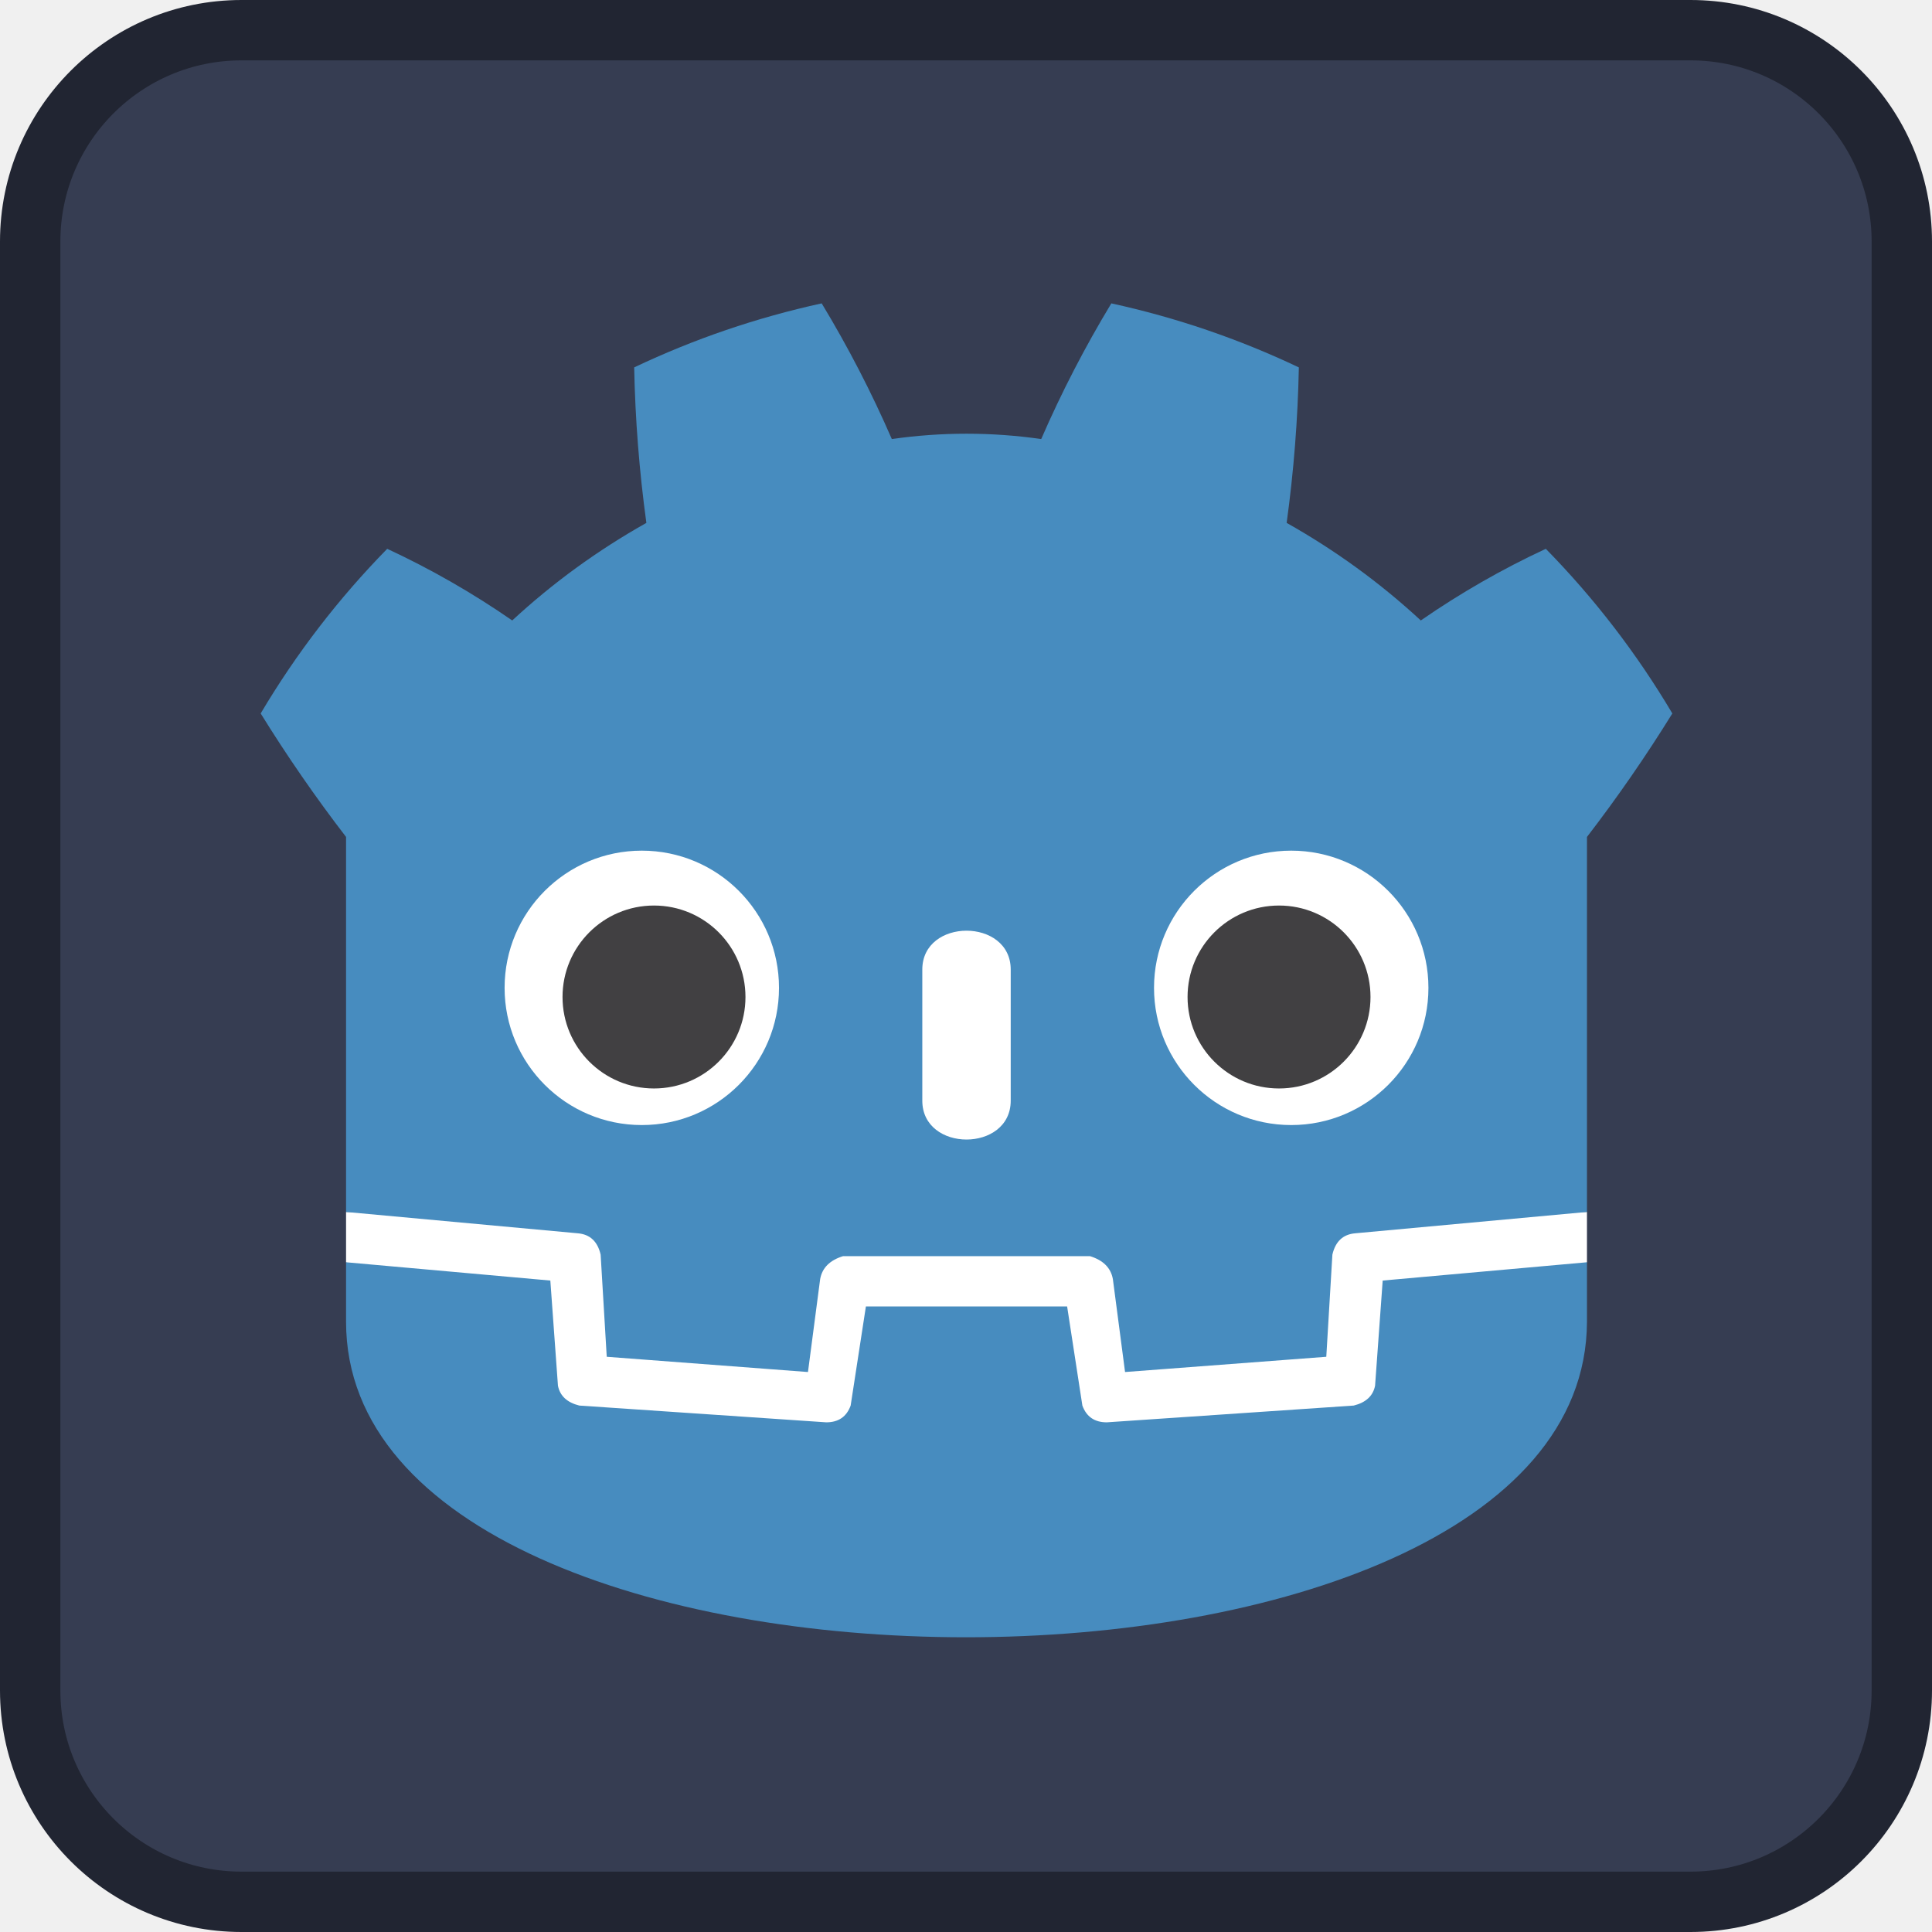
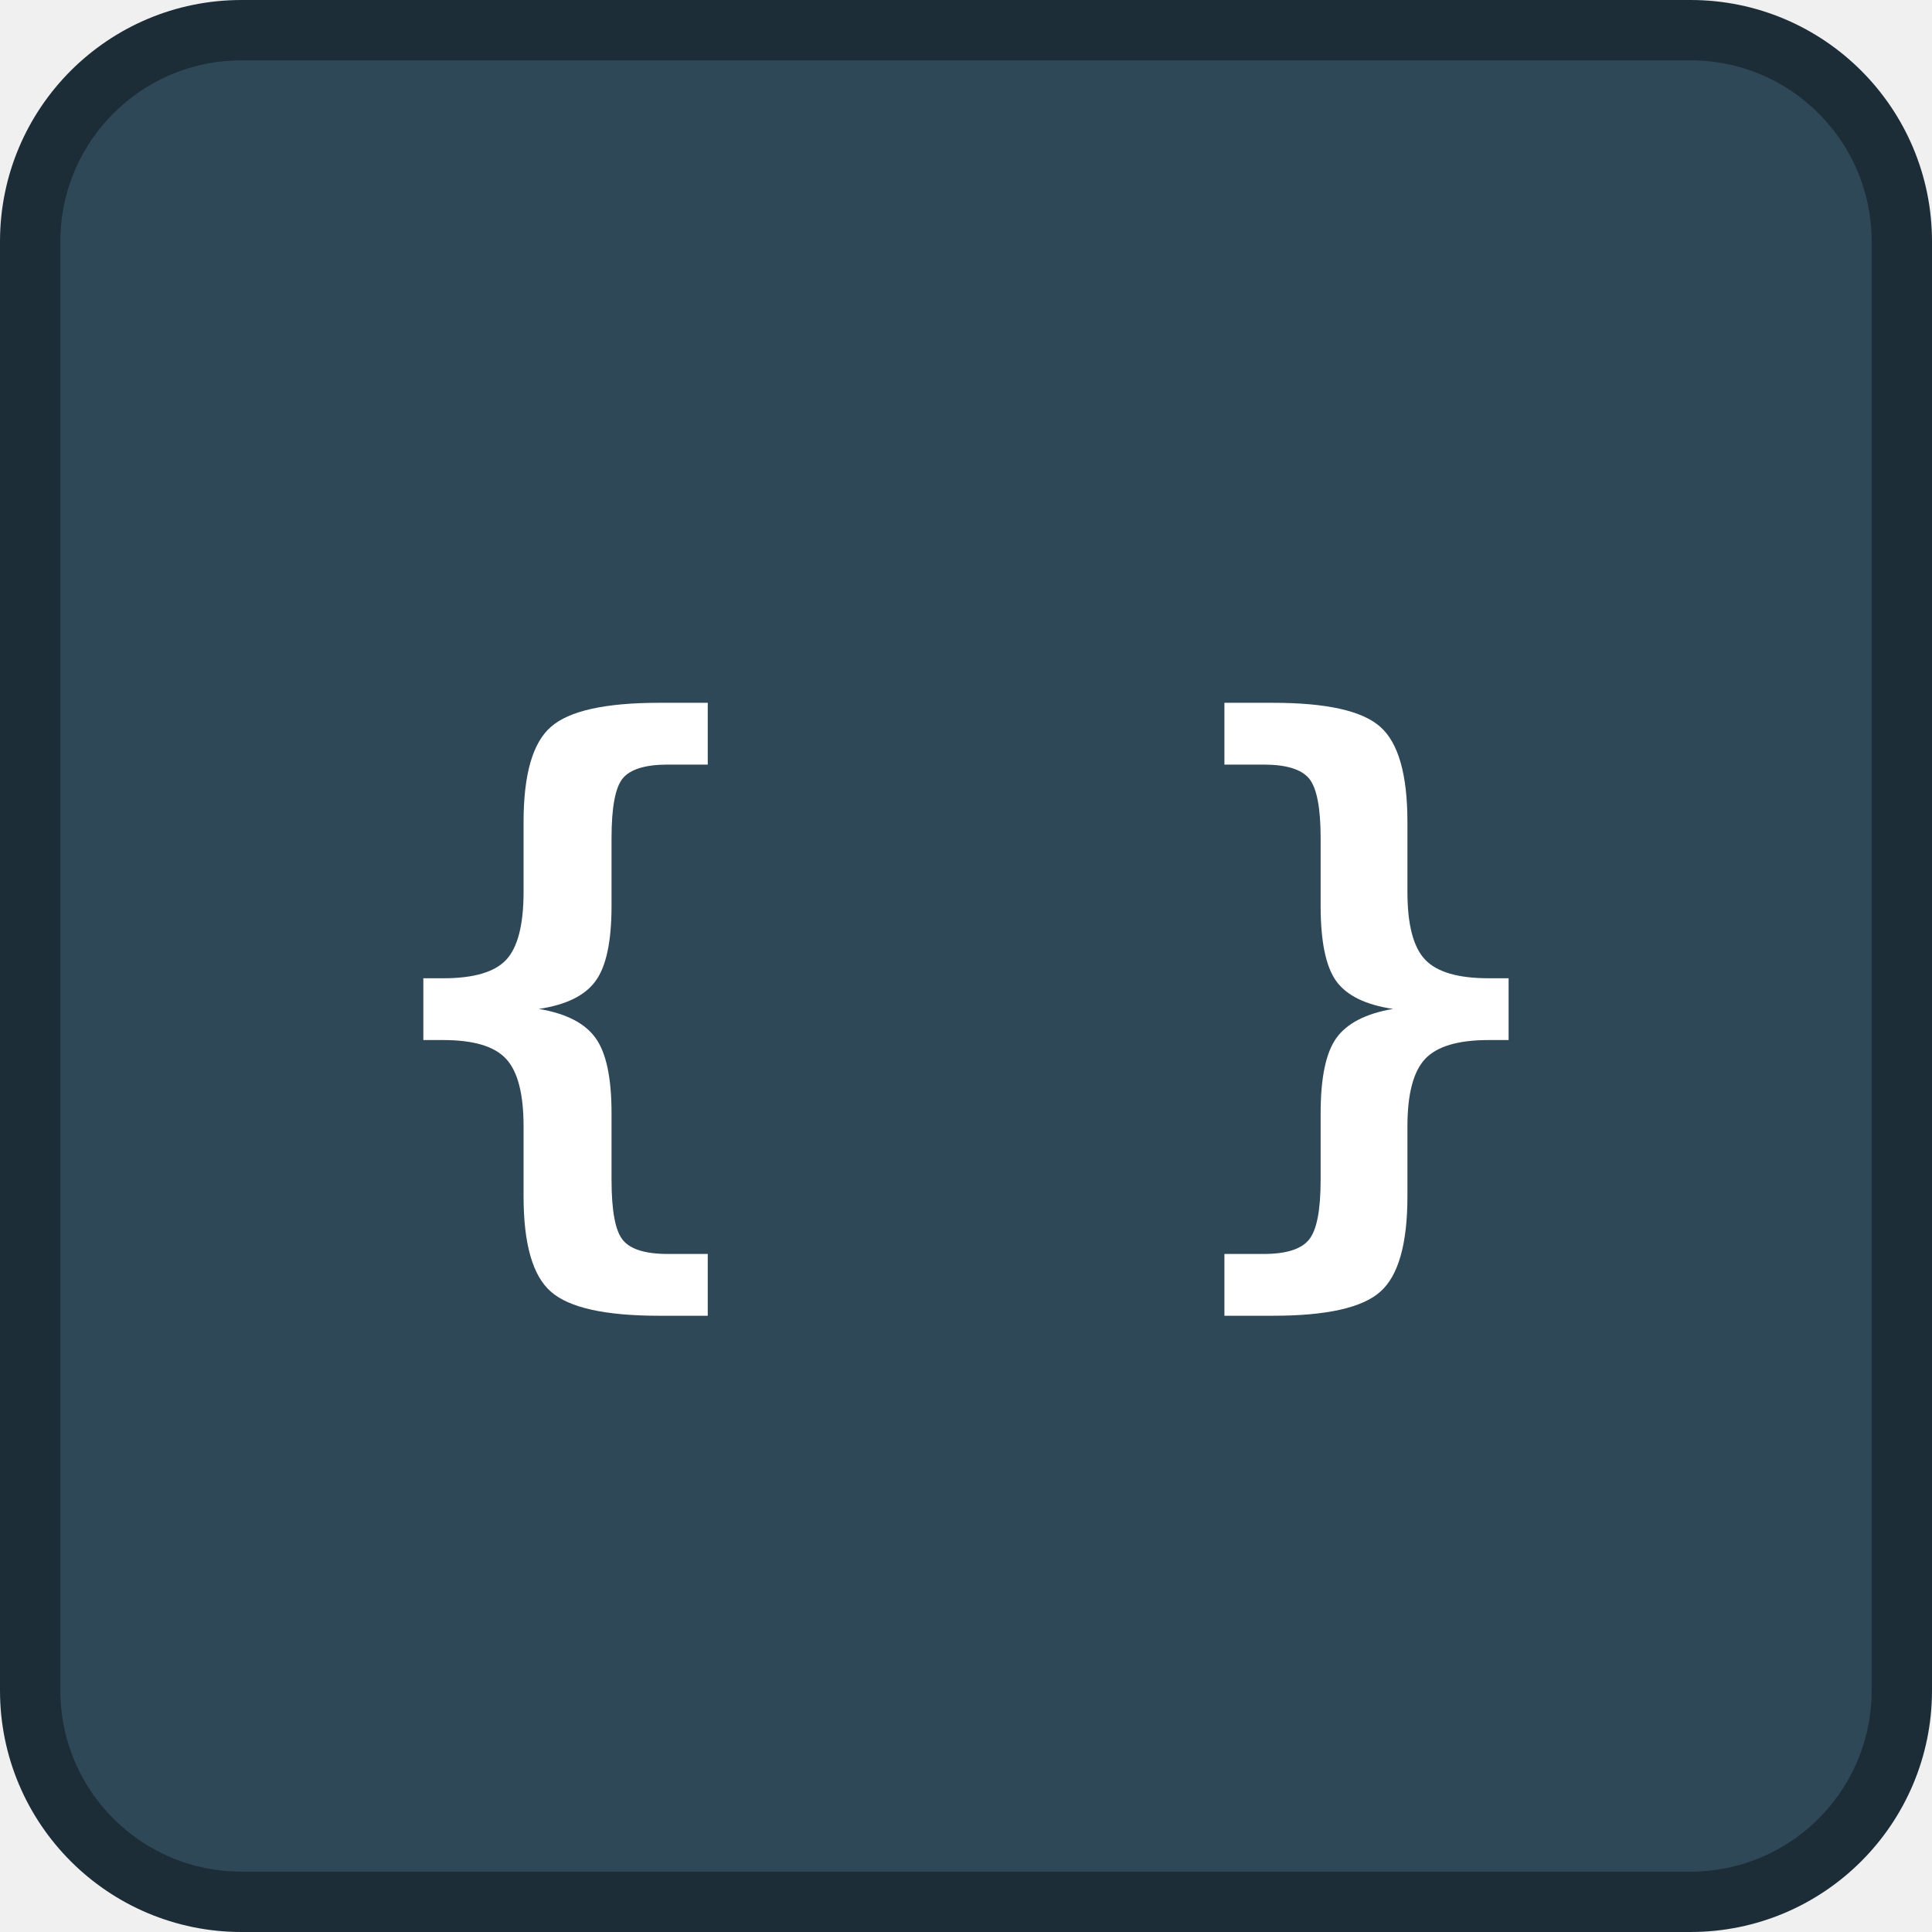
<svg xmlns="http://www.w3.org/2000/svg" width="128" height="128">
-   <rect width="124" height="124" x="2" y="2" fill="#363d52" stroke="#212532" stroke-width="4" rx="14" />
-   <g fill="#fff" transform="translate(12.322 12.322)scale(.101)">
-     <path d="M105 673v33q407 354 814 0v-33z" />
-     <path fill="#478cbf" d="m105 673 152 14q12 1 15 14l4 67 132 10 8-61q2-11 15-15h162q13 4 15 15l8 61 132-10 4-67q3-13 15-14l152-14V427q30-39 56-81-35-59-83-108-43 20-82 47-40-37-88-64 7-51 8-102-59-28-123-42-26 43-46 89-49-7-98 0-20-46-46-89-64 14-123 42 1 51 8 102-48 27-88 64-39-27-82-47-48 49-83 108 26 42 56 81zm0 33v39c0 276 813 276 814 0v-39l-134 12-5 69q-2 10-14 13l-162 11q-12 0-16-11l-10-65H446l-10 65q-4 11-16 11l-162-11q-12-3-14-13l-5-69z" />
-     <path d="M483 600c0 34 58 34 58 0v-86c0-34-58-34-58 0z" />
-     <circle cx="725" cy="526" r="90" />
-     <circle cx="299" cy="526" r="90" />
-   </g>
-   <g fill="#414042" transform="translate(12.322 12.322)scale(.101)">
-     <circle cx="307" cy="532" r="60" />
-     <circle cx="717" cy="532" r="60" />
-   </g>
+   <rect width="124" height="124" x="2" y="2" fill="#2f4858" stroke="#1d2d38" stroke-width="4" rx="14" />
+   <text x="64" y="80" font-family="monospace" font-size="44" font-weight="bold" fill="#ffffff" text-anchor="middle">{ }</text>
</svg>
